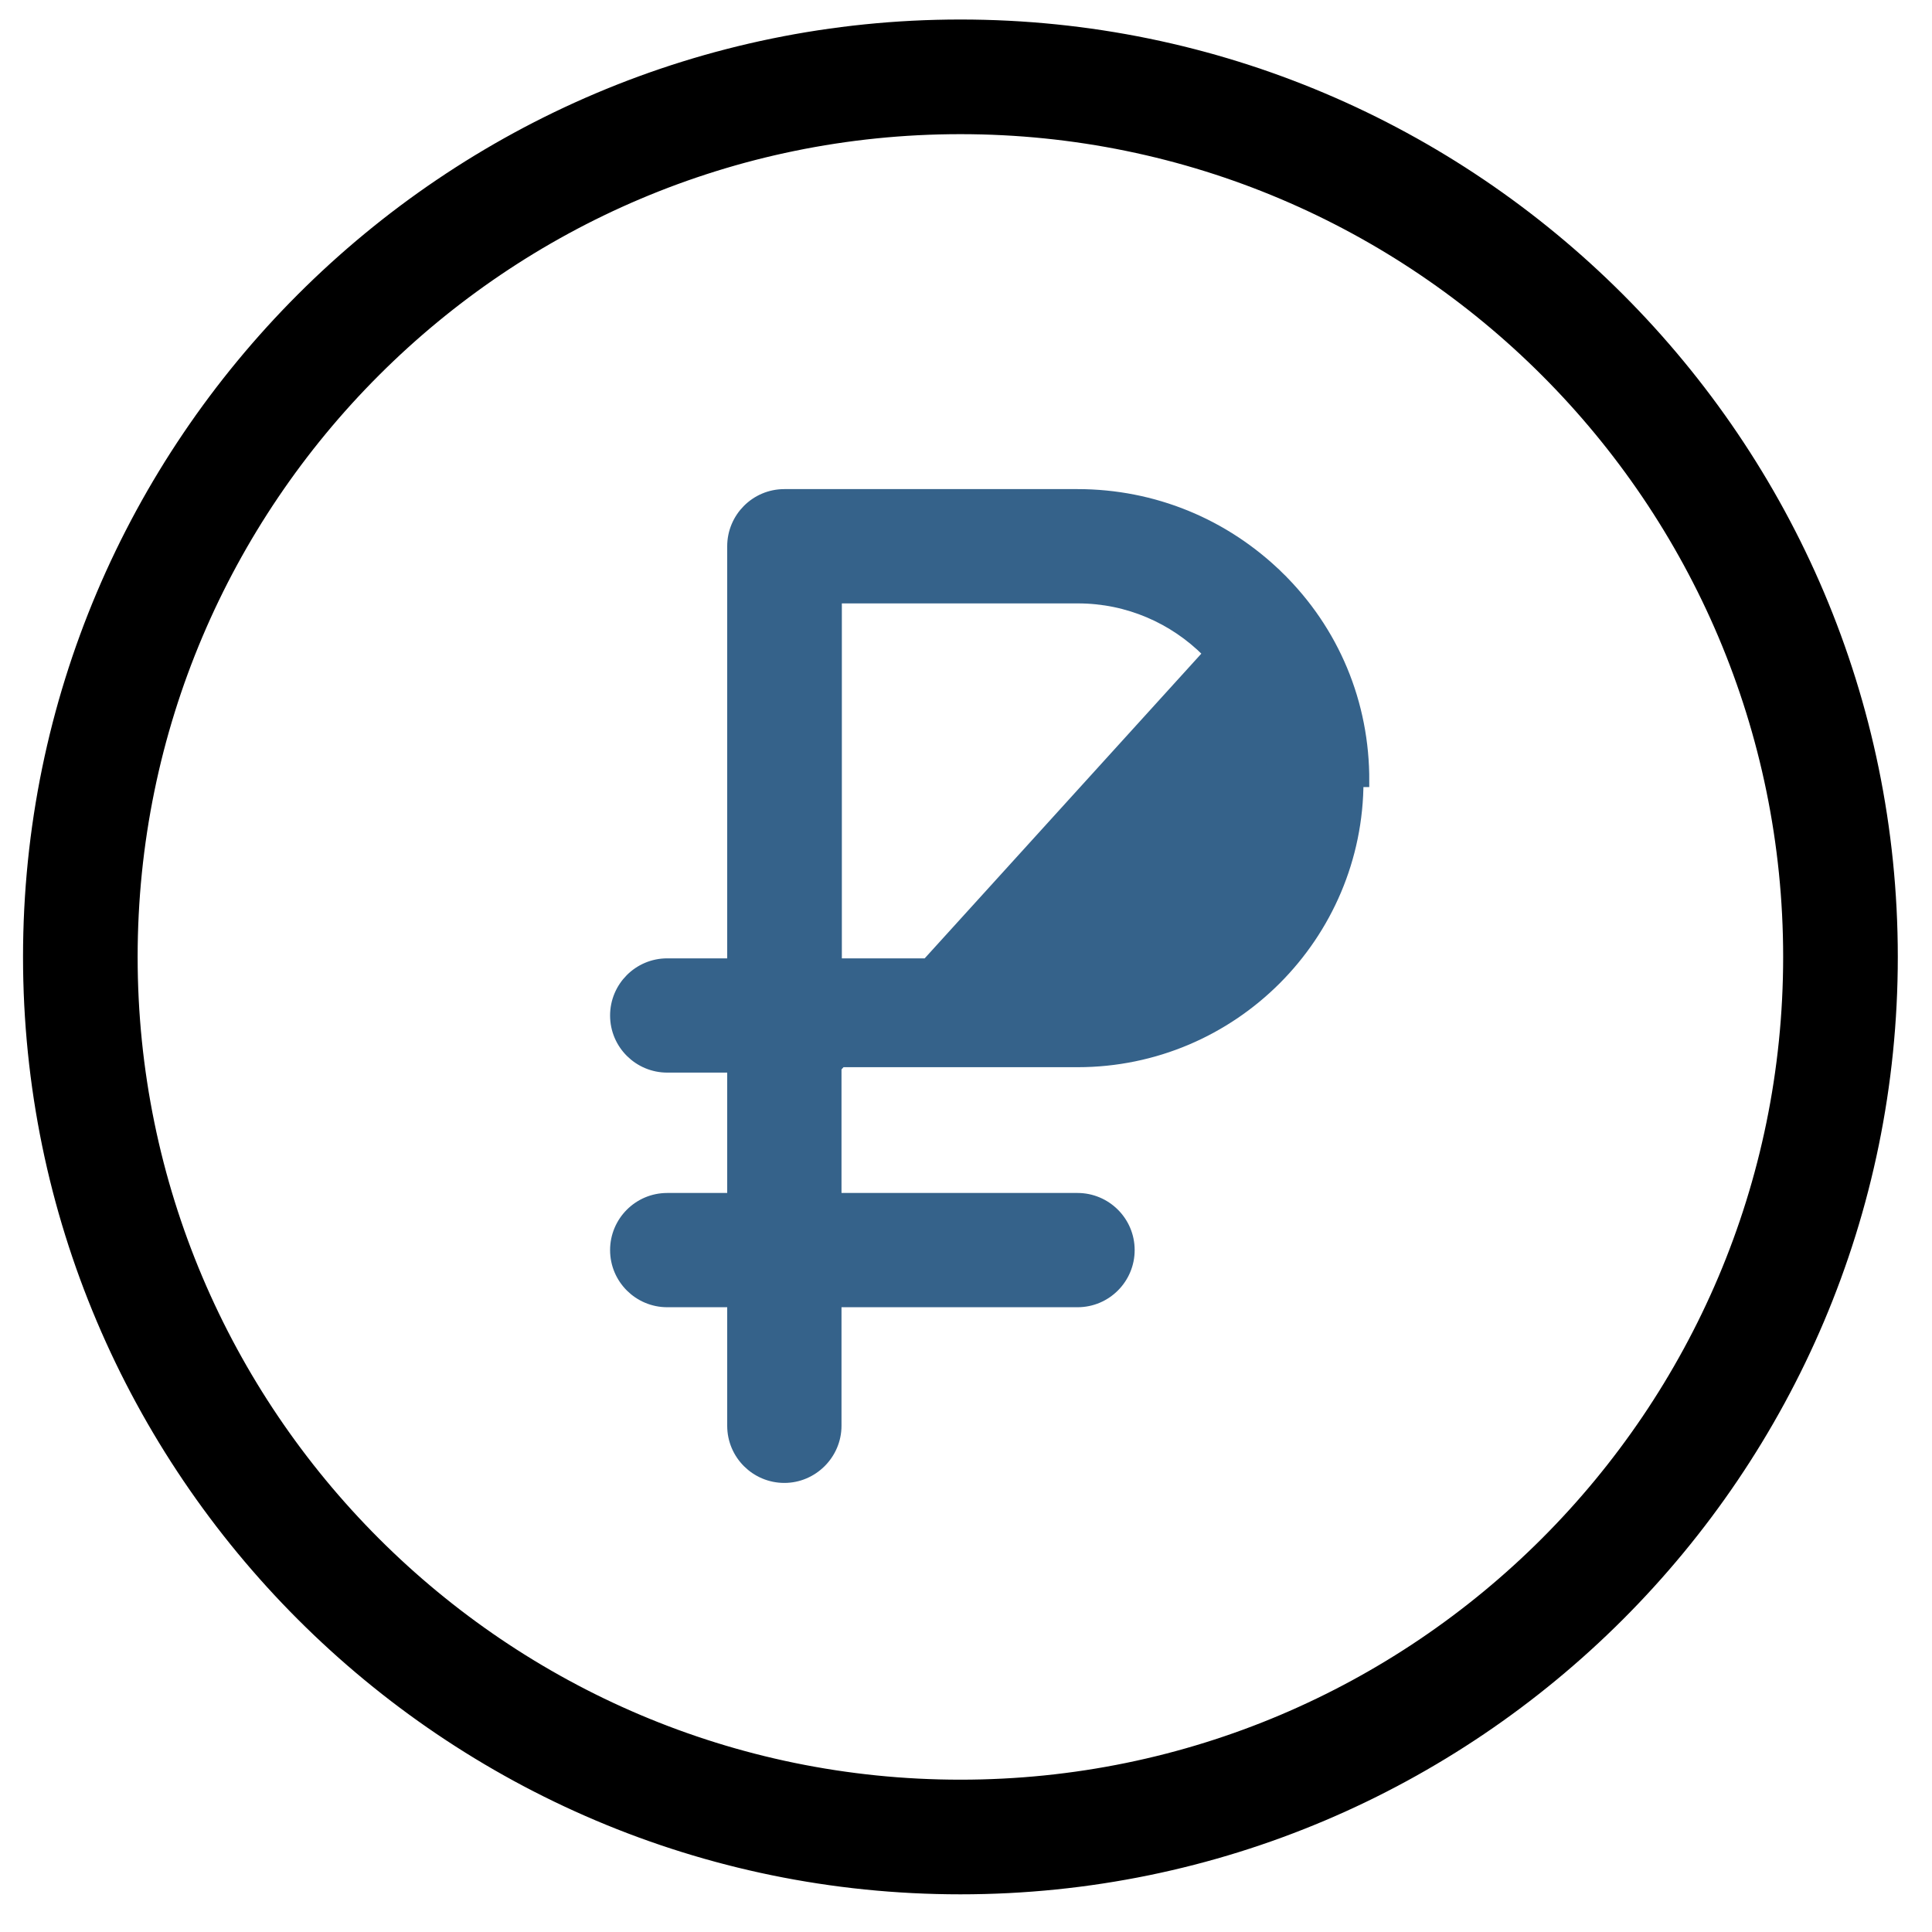
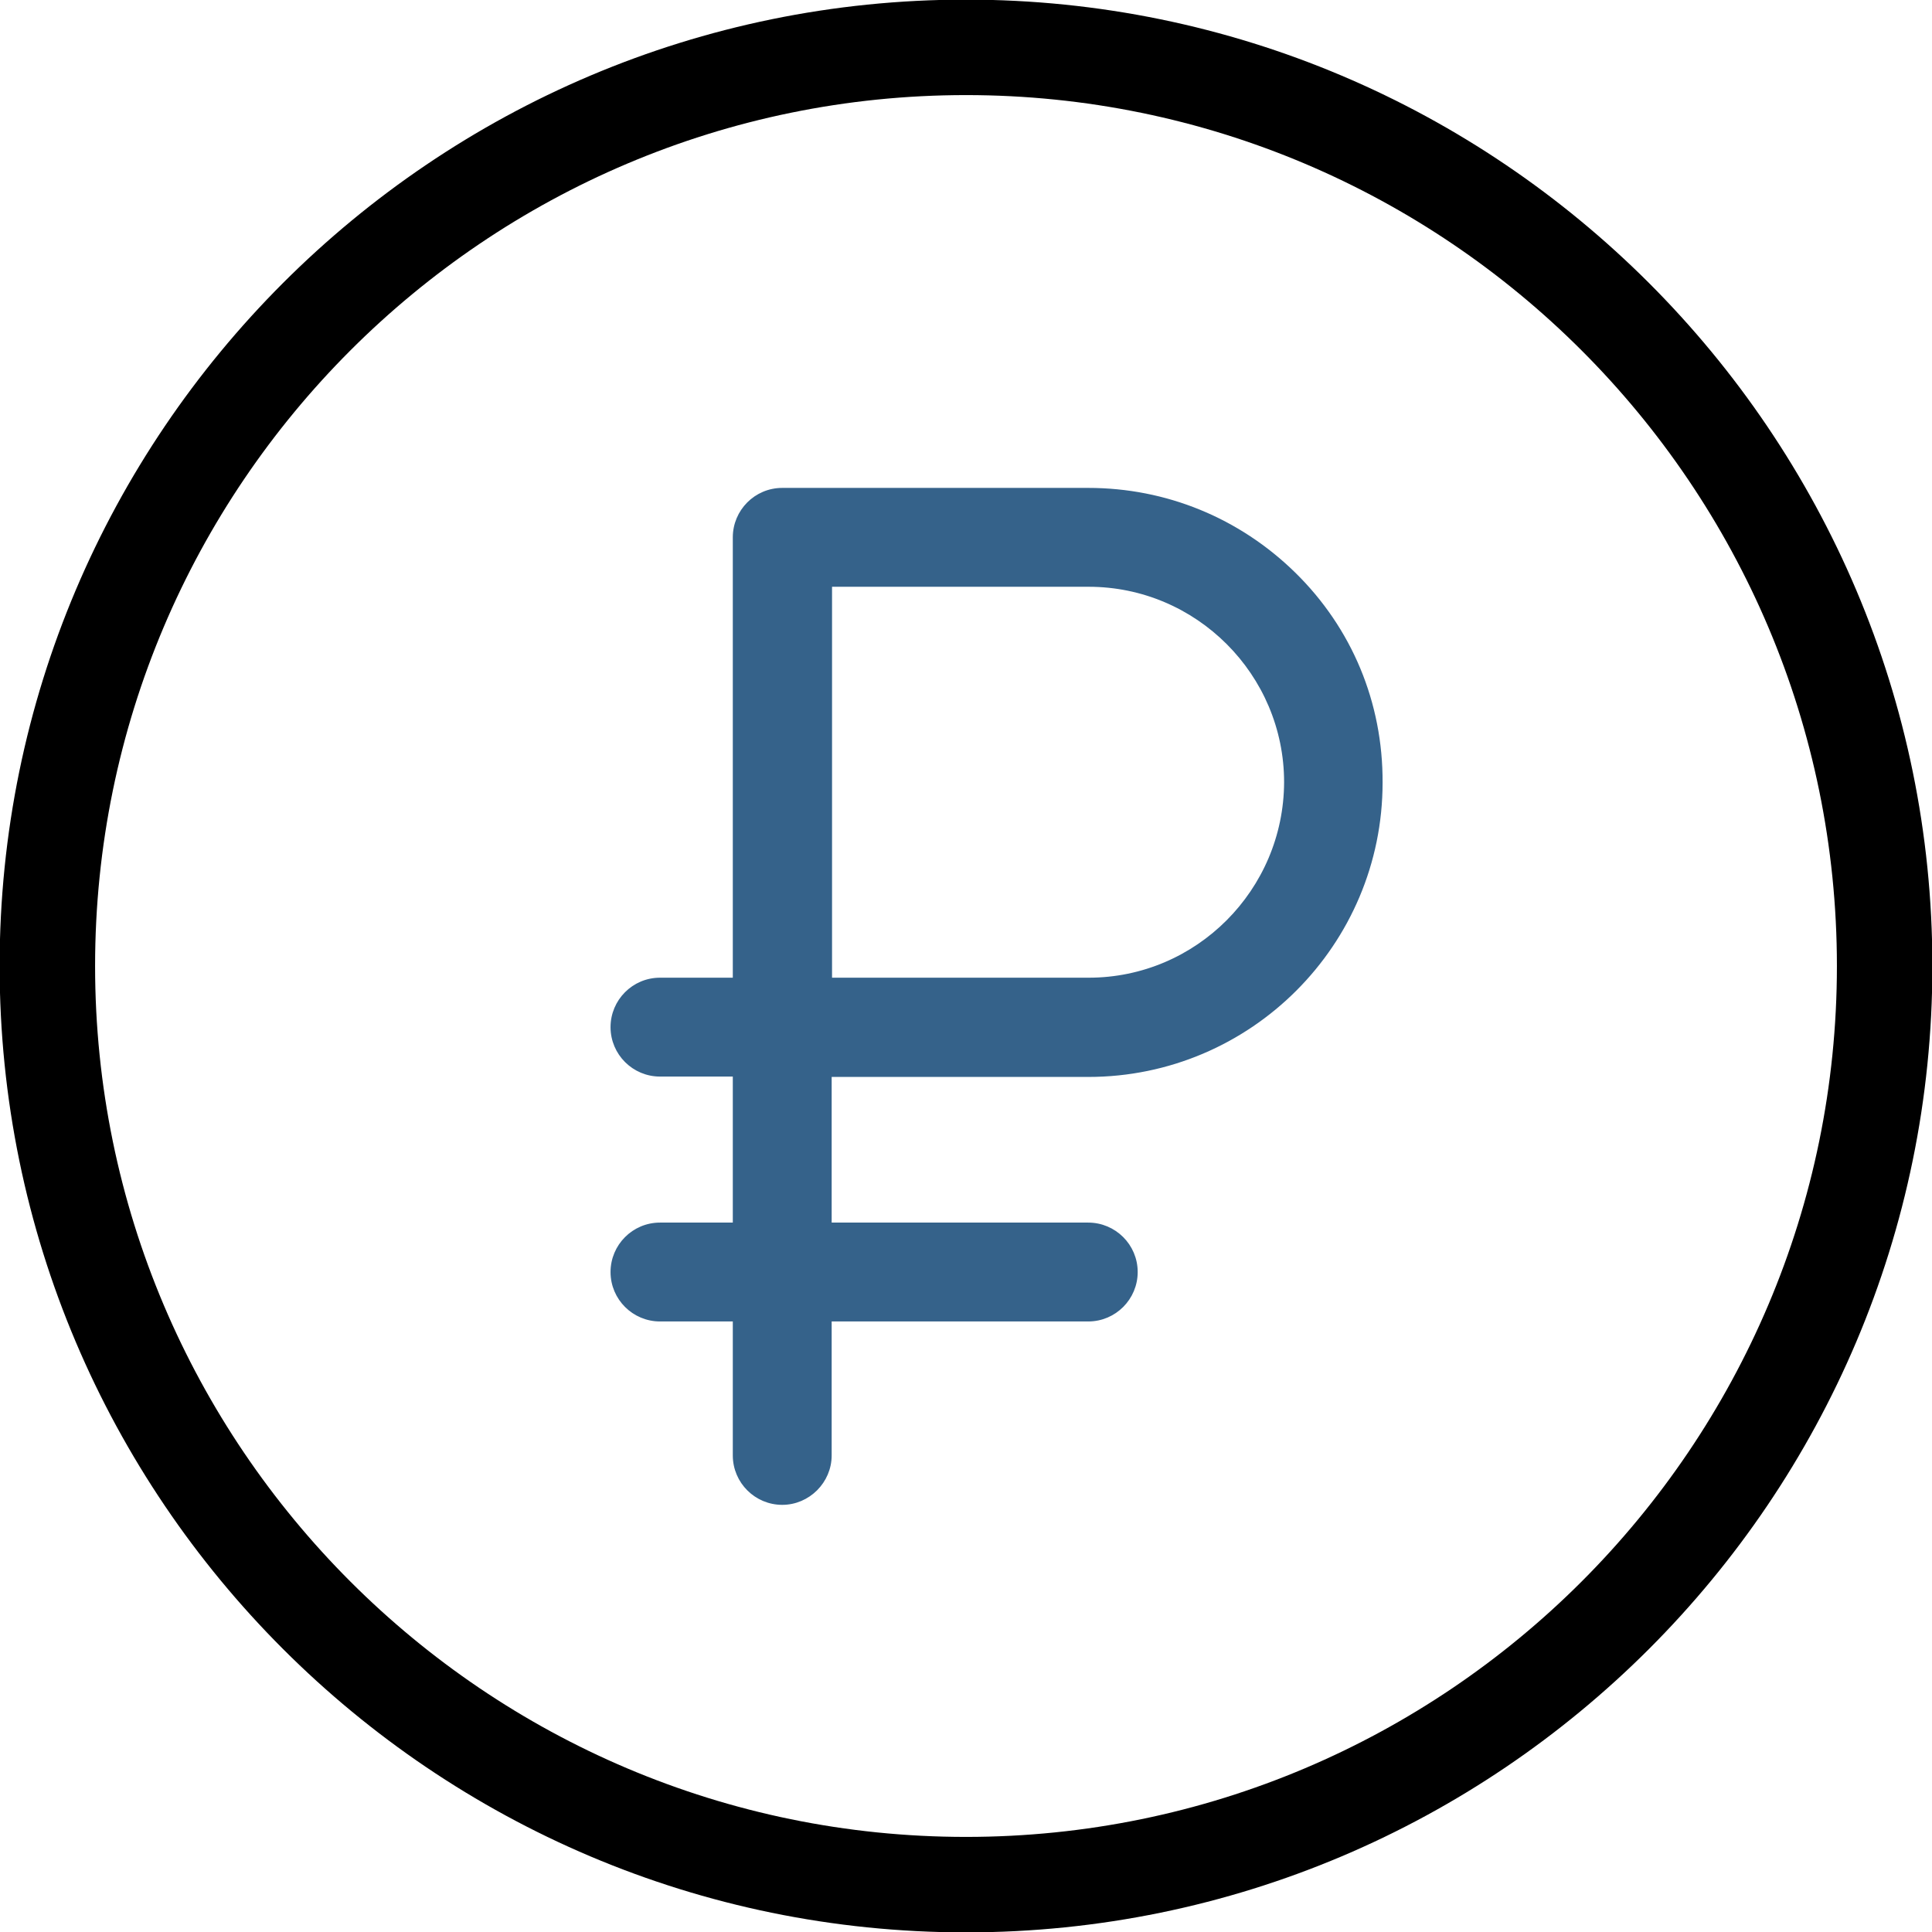
- <svg xmlns="http://www.w3.org/2000/svg" width="50" height="50" viewBox="0 0 50 50" fill="none">
-   <path d="M33.09 14.937L33.09 14.937C34.513 16.332 35.296 18.204 35.287 20.219C35.287 20.219 35.287 20.219 35.287 20.219L35.137 20.218C35.137 24.213 31.89 27.469 27.886 27.469H21.712L33.09 14.937ZM33.09 14.937C31.687 13.563 29.844 12.808 27.886 12.808H20.299C19.56 12.808 18.97 13.409 18.97 14.137V24.868V24.952H18.886H17.268C16.529 24.952 15.939 25.553 15.939 26.281C15.939 27.019 16.54 27.609 17.268 27.609H18.886H18.97V27.693V30.94V31.024H18.886H17.268C16.529 31.024 15.939 31.625 15.939 32.352C15.939 33.091 16.54 33.681 17.268 33.681H18.886H18.97V33.765V36.899C18.97 37.638 19.571 38.228 20.299 38.228C21.027 38.228 21.628 37.628 21.628 36.899V33.765V33.681H21.712H27.886C28.625 33.681 29.215 33.08 29.215 32.352C29.215 31.614 28.614 31.024 27.886 31.024H21.712H21.628V30.94V27.703V27.619L33.09 14.937ZM27.896 24.952H21.721H21.637V24.868V15.559V15.466H21.721H27.896C30.507 15.466 32.638 17.597 32.639 20.208C32.63 22.821 30.507 24.952 27.896 24.952Z" fill="#35628A" stroke="#35628A" stroke-width="0.3" />
-   <path d="M24.855 0.655C11.562 0.655 0.746 11.472 0.746 24.765C0.746 38.058 11.562 48.875 24.855 48.875C38.148 48.875 48.965 38.058 48.965 24.765C48.965 11.472 38.148 0.655 24.855 0.655ZM24.855 46.208C13.028 46.208 3.412 36.592 3.412 24.765C3.412 12.938 13.028 3.322 24.855 3.322C36.682 3.322 46.298 12.938 46.298 24.765C46.298 36.592 36.682 46.208 24.855 46.208Z" fill="black" stroke="black" stroke-width="0.3" />
+ <svg xmlns="http://www.w3.org/2000/svg" version="1.1" id="Layer_1" x="0px" y="0px" viewBox="0 0 512 512" style="enable-background:new 0 0 512 512;" xml:space="preserve">
+   <g>
+     <path d="M342.9,152.1c-14.7-14.4-34-22.3-54.5-22.3h-81.1c-7,0-12.6,5.7-12.6,12.6v114.7v2.5h-2.5h-17.3c-7,0-12.6,5.7-12.6,12.6   c0,7,5.7,12.6,12.6,12.6h17.3h2.5v2.5V322v2.5h-2.5h-17.3c-7,0-12.6,5.7-12.6,12.6c0,7,5.7,12.6,12.6,12.6h17.3h2.5v2.5v33.5   c0,7,5.7,12.6,12.6,12.6s12.6-5.7,12.6-12.6v-33.5v-2.5h2.5h66c7,0,12.6-5.7,12.6-12.6c0-7-5.7-12.6-12.6-12.6h-66h-2.5V322v-34.6   v-2.5h2.5h66c42.8,0,77.5-34.8,77.5-77.5C366,186.3,357.8,166.7,342.9,152.1z M288.5,259.6h-66H220v-2.5v-99.5V155h2.5h66   c28.8,0,52.3,23.5,52.3,52.3C340.7,236.1,317.3,259.6,288.5,259.6z" fill="#35628A" stroke="#35628A" />
+     <path d="M256-0.1C114.8-0.1-0.1,114.8-0.1,256S114.8,512.1,256,512.1S512.1,397.2,512.1,256S397.2-0.1,256-0.1z M256,486.8   C128.7,486.8,25.2,383.3,25.2,256S128.7,25.2,256,25.2S486.8,128.7,486.8,256S383.3,486.8,256,486.8z" />
+   </g>
</svg>
